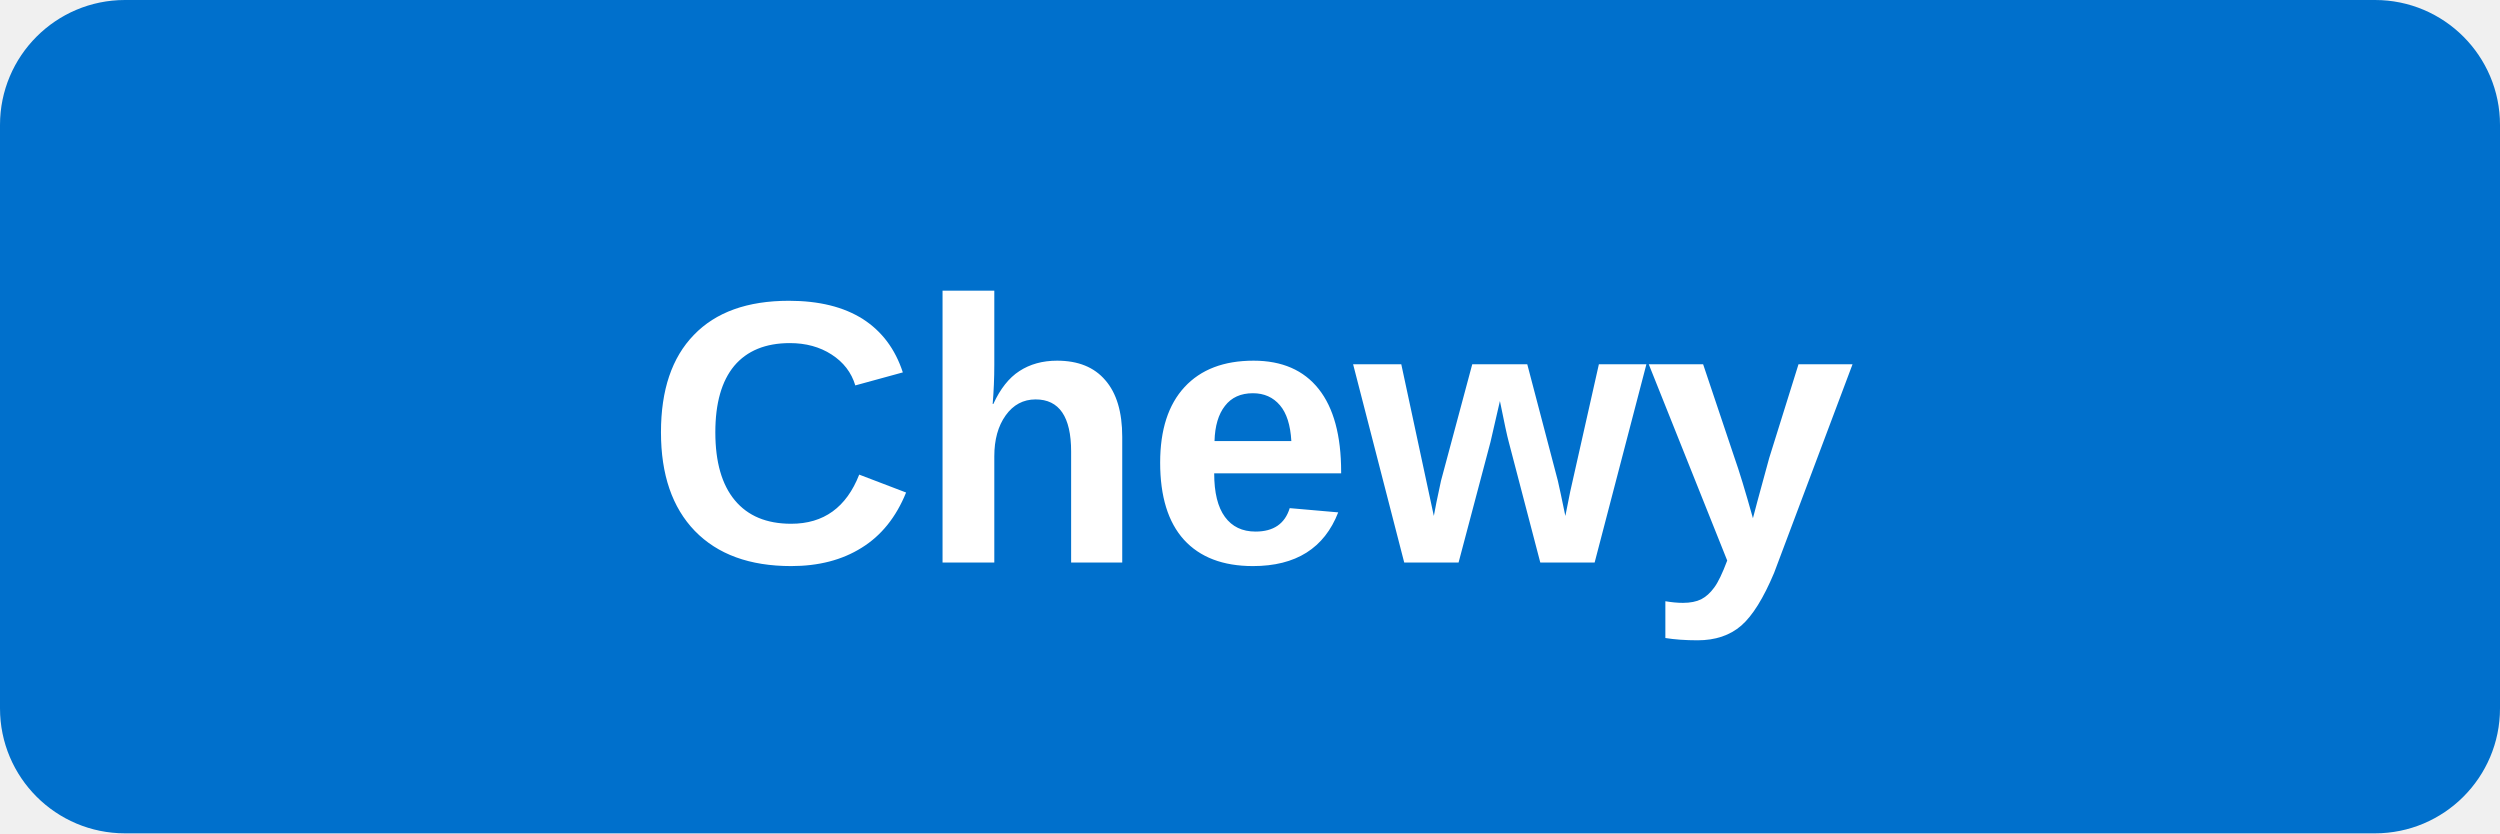
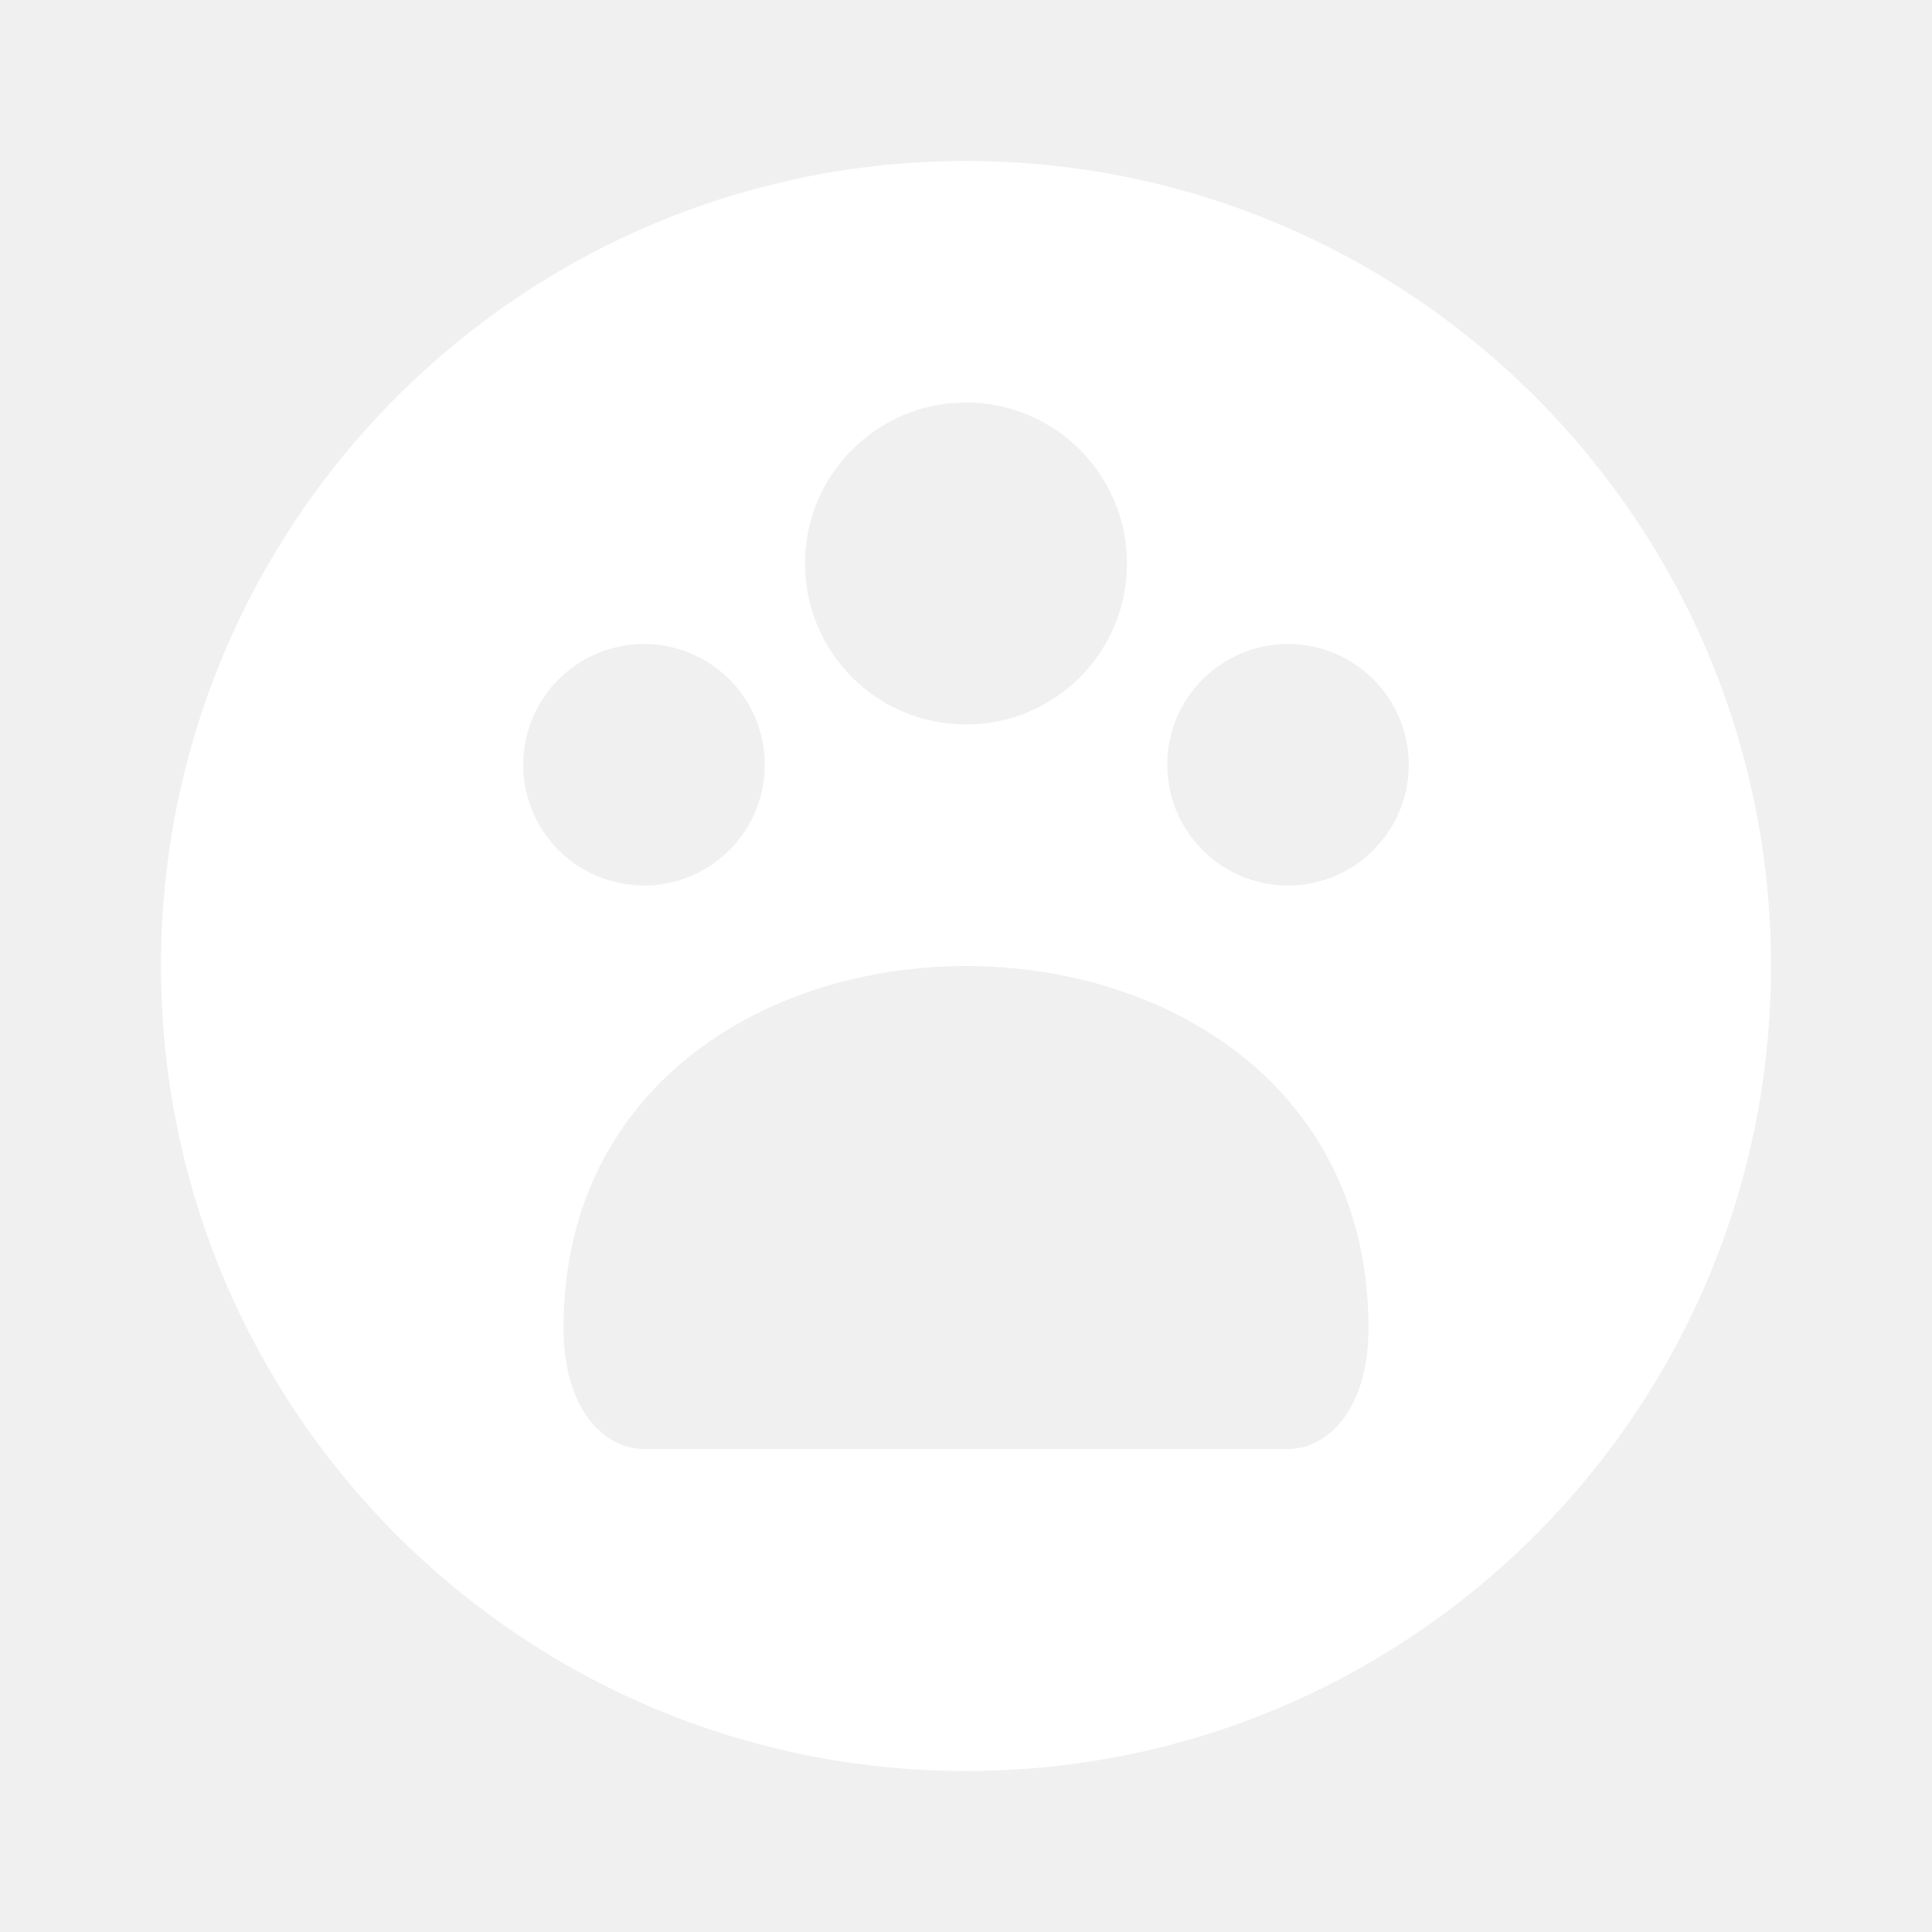
- <svg xmlns="http://www.w3.org/2000/svg" viewBox="0 0 120 40">
-   <rect width="120" height="40" rx="6" fill="#0070CC" />
-   <text x="60" y="27" font-family="Arial, sans-serif" font-size="18" font-weight="bold" fill="white" text-anchor="middle">Chewy</text>
+ <svg xmlns="http://www.w3.org/2000/svg" fill="#ffffff" role="img" viewBox="0 0 24 24">
+   <path d="M12 2C6.477 2 2 6.477 2 12s4.477 10 10 10 10-4.477 10-10S17.523 2 12 2zm0 3a2 2 0 1 1 0 4 2 2 0 0 1 0-4zm-4 3a1.5 1.5 0 1 1 0 3 1.5 1.5 0 0 1 0-3zm8 0a1.5 1.5 0 1 1 0 3 1.5 1.5 0 0 1 0-3zm-4 4c2.5 0 5 1.5 5 4.5 0 1-.5 1.5-1 1.5H8c-.5 0-1-.5-1-1.5C7 13.5 9.5 12 12 12z" />
</svg>
